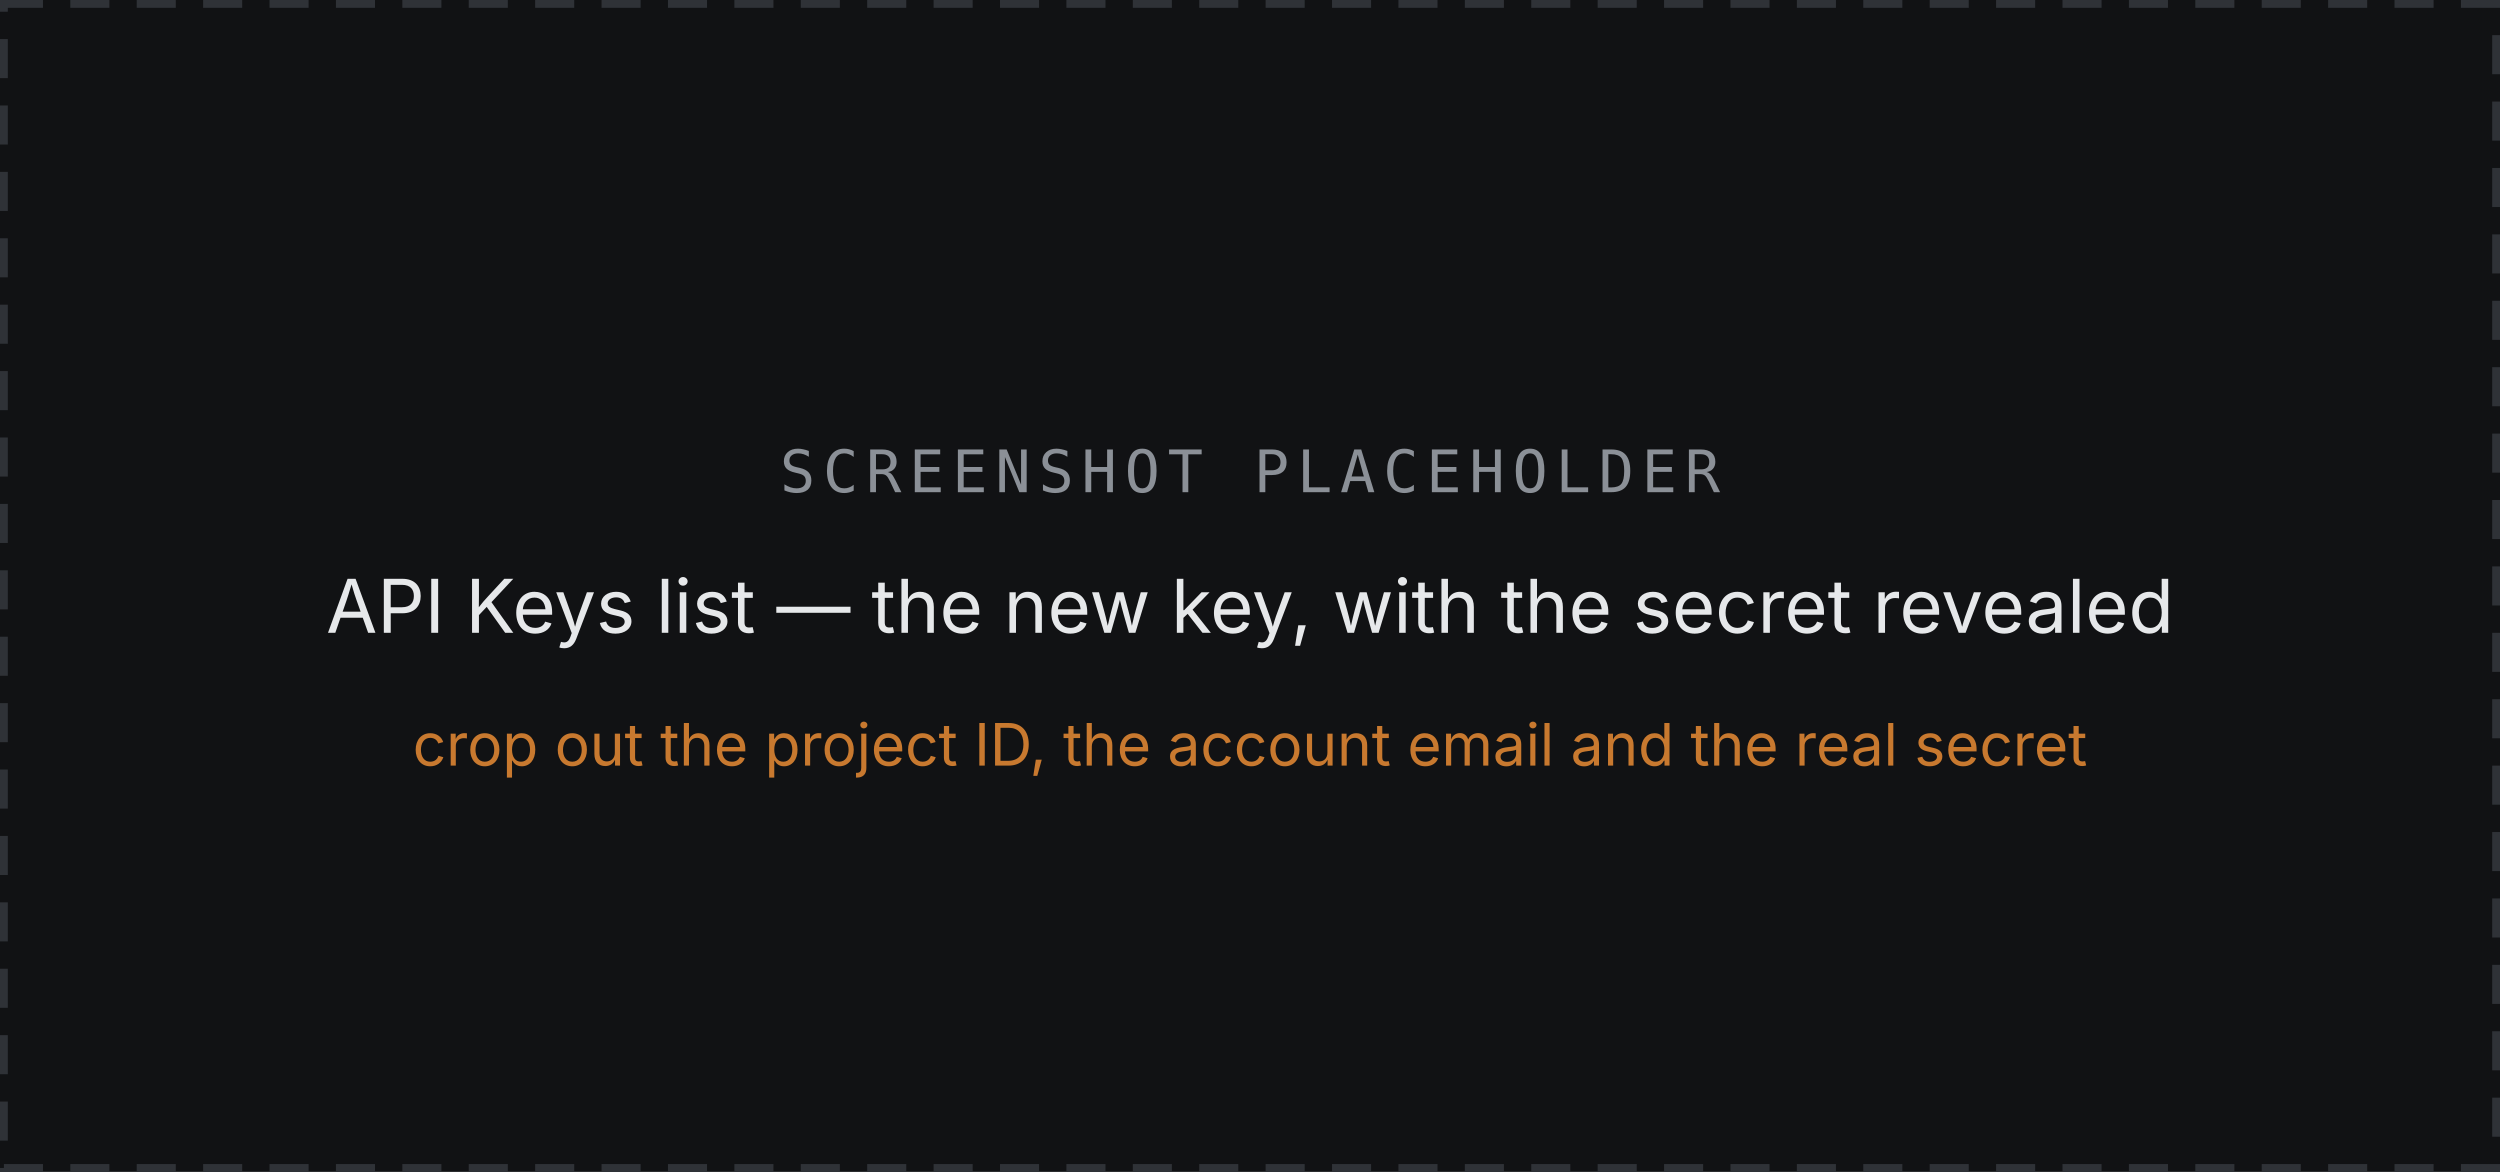
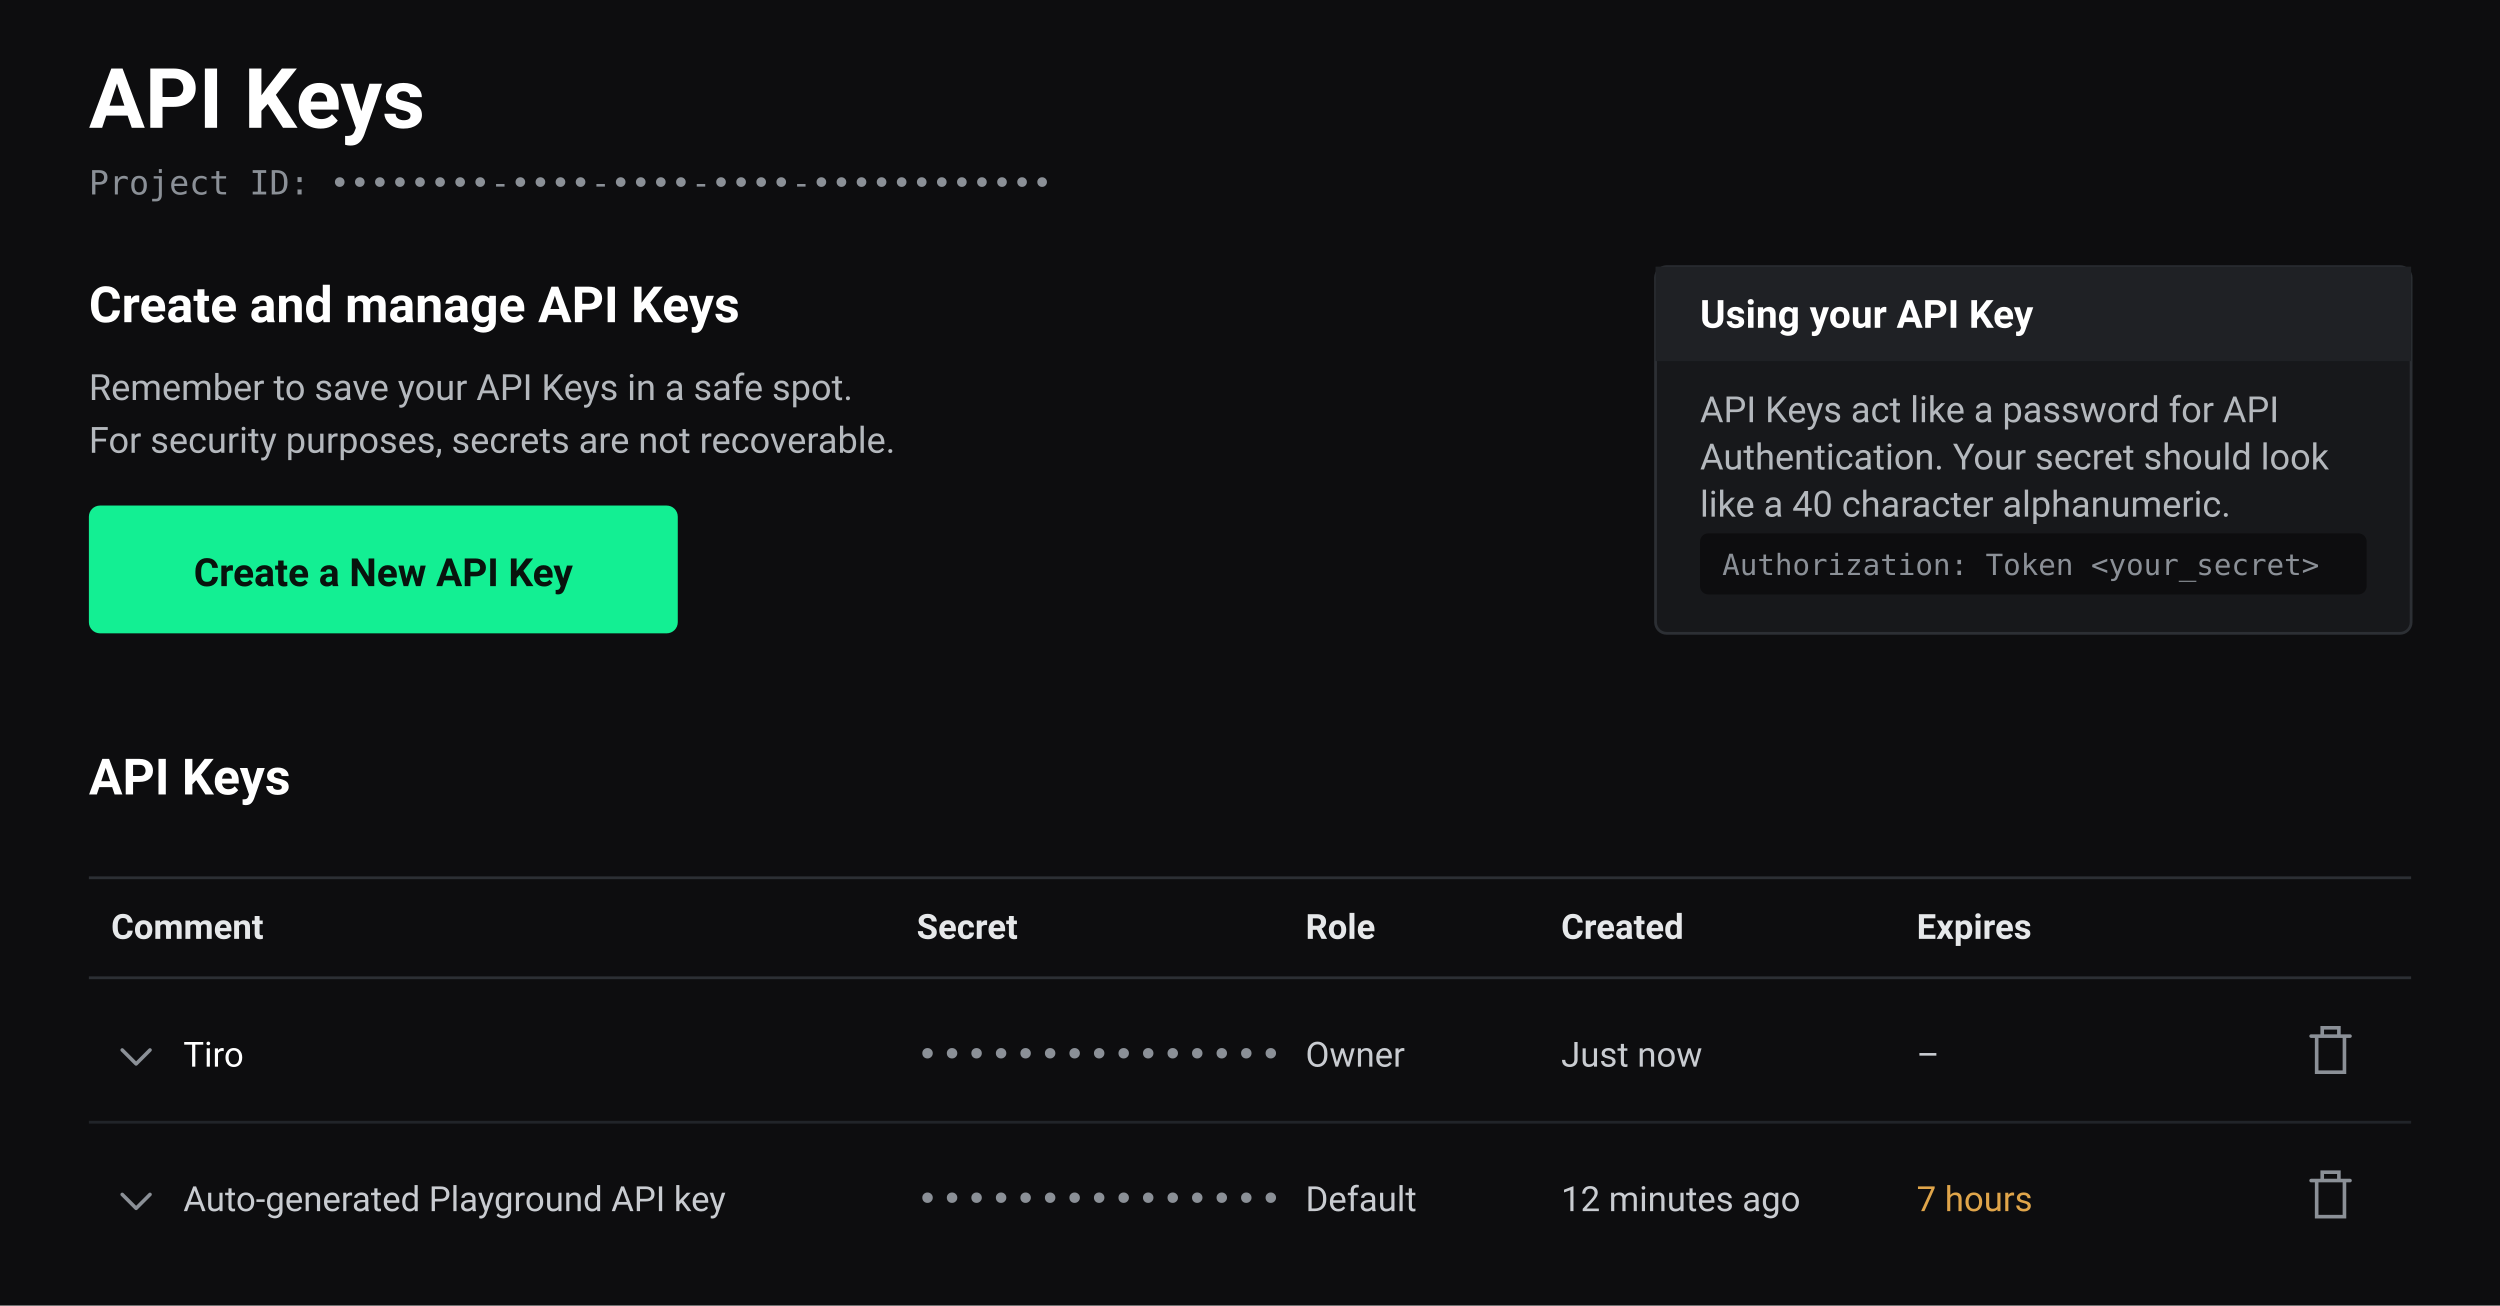
- <svg xmlns="http://www.w3.org/2000/svg" viewBox="0 0 640 300" width="640" height="300" role="img" aria-label="Placeholder for a screenshot of the API Keys list showing the new key, with the project ID and email redacted">
-   <rect width="640" height="300" fill="#111214" />
-   <rect x="1" y="1" width="638" height="298" fill="none" stroke="#2f3237" stroke-width="2" stroke-dasharray="10 7" />
-   <text x="320" y="126" text-anchor="middle" fill="#8b9097" font-family="ui-monospace, SFMono-Regular, Menlo, monospace" font-size="15" letter-spacing="2">
-     SCREENSHOT PLACEHOLDER
+ <svg xmlns="http://www.w3.org/2000/svg" viewBox="0 0 900 470" width="900" height="470" role="img" aria-label="The API Keys page. It warns that secrets are not recoverable, offers a Create a New API Key button, and lists two keys: a new one named Tiro that never expires, and an auto-generated Playground key expiring in 7 hours.">
+   <rect width="900" height="470" fill="#0d0d0f" />
+   <text font-family="system-ui, -apple-system, &quot;Segoe UI&quot;, Roboto, sans-serif" font-size="30px" font-weight="600" fill="#ffffff" x="32" y="46">API Keys</text>
+   <text font-family="ui-monospace, SFMono-Regular, Menlo, Consolas, monospace" font-size="12px" fill="#8b9097" x="32" y="70">Project ID: ••••••••-••••-••••-••••-••••••••••••</text>
+   <text font-family="system-ui, -apple-system, &quot;Segoe UI&quot;, Roboto, sans-serif" font-size="18px" font-weight="600" fill="#ffffff" x="32" y="116">Create and manage API Keys</text>
+   <text font-family="system-ui, -apple-system, &quot;Segoe UI&quot;, Roboto, sans-serif" font-size="13px" fill="#b4b8bd" x="32" y="144">
+     <tspan x="32" dy="0">Remember to save your API Keys in a safe spot.</tspan>
+     <tspan x="32" dy="19">For security purposes, secrets are not recoverable.</tspan>
  </text>
-   <text x="320" y="162" text-anchor="middle" fill="#e6e8ea" font-family="system-ui, -apple-system, Segoe UI, sans-serif" font-size="19">
-     API Keys list — the new key, with the secret revealed
+   <rect x="32" y="182" width="212" height="46" rx="4" fill="#13ef93" />
+   <text font-family="system-ui, -apple-system, &quot;Segoe UI&quot;, Roboto, sans-serif" font-size="14px" font-weight="600" fill="#08130d" x="138" y="211" text-anchor="middle">Create a New API Key</text>
+   <rect x="596" y="96" width="272" height="132" rx="4" fill="#17181b" stroke="#2c2f34" stroke-width="1" />
+   <rect x="596" y="96" width="272" height="34" fill="#1f2125" />
+   <text font-family="system-ui, -apple-system, &quot;Segoe UI&quot;, Roboto, sans-serif" font-size="14px" font-weight="600" fill="#ffffff" x="612" y="118">Using your API Key</text>
+   <text font-family="system-ui, -apple-system, &quot;Segoe UI&quot;, Roboto, sans-serif" font-size="13px" fill="#b4b8bd" x="612" y="152">
+     <tspan x="612" dy="0">API Keys act like a password for API</tspan>
+     <tspan x="612" dy="17">Authentication. Your secret should look</tspan>
+     <tspan x="612" dy="17">like a 40 character alphanumeric.</tspan>
  </text>
-   <text x="320" y="196" text-anchor="middle" fill="#c8792f" font-family="system-ui, -apple-system, Segoe UI, sans-serif" font-size="15">
-     crop out the project ID, the account email and the real secret
-   </text>
+   <rect x="612" y="192" width="240" height="22" rx="3" fill="#0d0d0f" />
+   <text font-family="ui-monospace, SFMono-Regular, Menlo, Consolas, monospace" font-size="10.5px" fill="#8b9097" x="620" y="207">Authorization: Token &lt;your_secret&gt;</text>
+   <text font-family="system-ui, -apple-system, &quot;Segoe UI&quot;, Roboto, sans-serif" font-size="18px" font-weight="600" fill="#ffffff" x="32" y="286">API Keys</text>
+   <line x1="32" y1="316" x2="868" y2="316" stroke="#2c2f34" stroke-width="1" />
+   <g font-family="system-ui, -apple-system, &quot;Segoe UI&quot;, Roboto, sans-serif" font-size="12.5px" font-weight="600" fill="#e6e8ea">
+     <text x="40" y="338">Comment</text>
+     <text x="330" y="338">Secret</text>
+     <text x="470" y="338">Role</text>
+     <text x="562" y="338">Created</text>
+     <text x="690" y="338">Expires</text>
+   </g>
+   <line x1="32" y1="352" x2="868" y2="352" stroke="#2c2f34" stroke-width="1" />
+   <g font-family="system-ui, -apple-system, &quot;Segoe UI&quot;, Roboto, sans-serif" font-size="12.5px" fill="#c9ccd1">
+     <path d="M44 378 l5 5 l5 -5" fill="none" stroke="#8b9097" stroke-width="1.3" stroke-linecap="round" stroke-linejoin="round" />
+     <text x="66" y="384" fill="#ffffff">Tiro</text>
+     <text font-family="ui-monospace, SFMono-Regular, Menlo, Consolas, monospace" font-size="13px" fill="#8b9097" letter-spacing="1px" x="330" y="384">•••••••••••••••</text>
+     <text x="470" y="384">Owner</text>
+     <text x="562" y="384">Just now</text>
+     <text x="690" y="384">–</text>
+   </g>
+   <g stroke="#8b9097" stroke-width="1.3" fill="none" stroke-linecap="round">
+     <path d="M832 373 h14 M836 373 v-3 h6 v3 M834 373 v13 h10 v-13" />
+   </g>
+   <line x1="32" y1="404" x2="868" y2="404" stroke="#212429" stroke-width="1" />
+   <g font-family="system-ui, -apple-system, &quot;Segoe UI&quot;, Roboto, sans-serif" font-size="12.5px" fill="#c9ccd1">
+     <path d="M44 430 l5 5 l5 -5" fill="none" stroke="#8b9097" stroke-width="1.3" stroke-linecap="round" stroke-linejoin="round" />
+     <text x="66" y="436">Auto-generated Playground API key</text>
+     <text font-family="ui-monospace, SFMono-Regular, Menlo, Consolas, monospace" font-size="13px" fill="#8b9097" letter-spacing="1px" x="330" y="436">•••••••••••••••</text>
+     <text x="470" y="436">Default</text>
+     <text x="562" y="436">12 minutes ago</text>
+     <text font-family="system-ui, -apple-system, &quot;Segoe UI&quot;, Roboto, sans-serif" font-size="12.5px" fill="#e0a54a" x="690" y="436">7 hours</text>
+   </g>
+   <g stroke="#8b9097" stroke-width="1.3" fill="none" stroke-linecap="round">
+     <path d="M832 425 h14 M836 425 v-3 h6 v3 M834 425 v13 h10 v-13" />
+   </g>
</svg>
